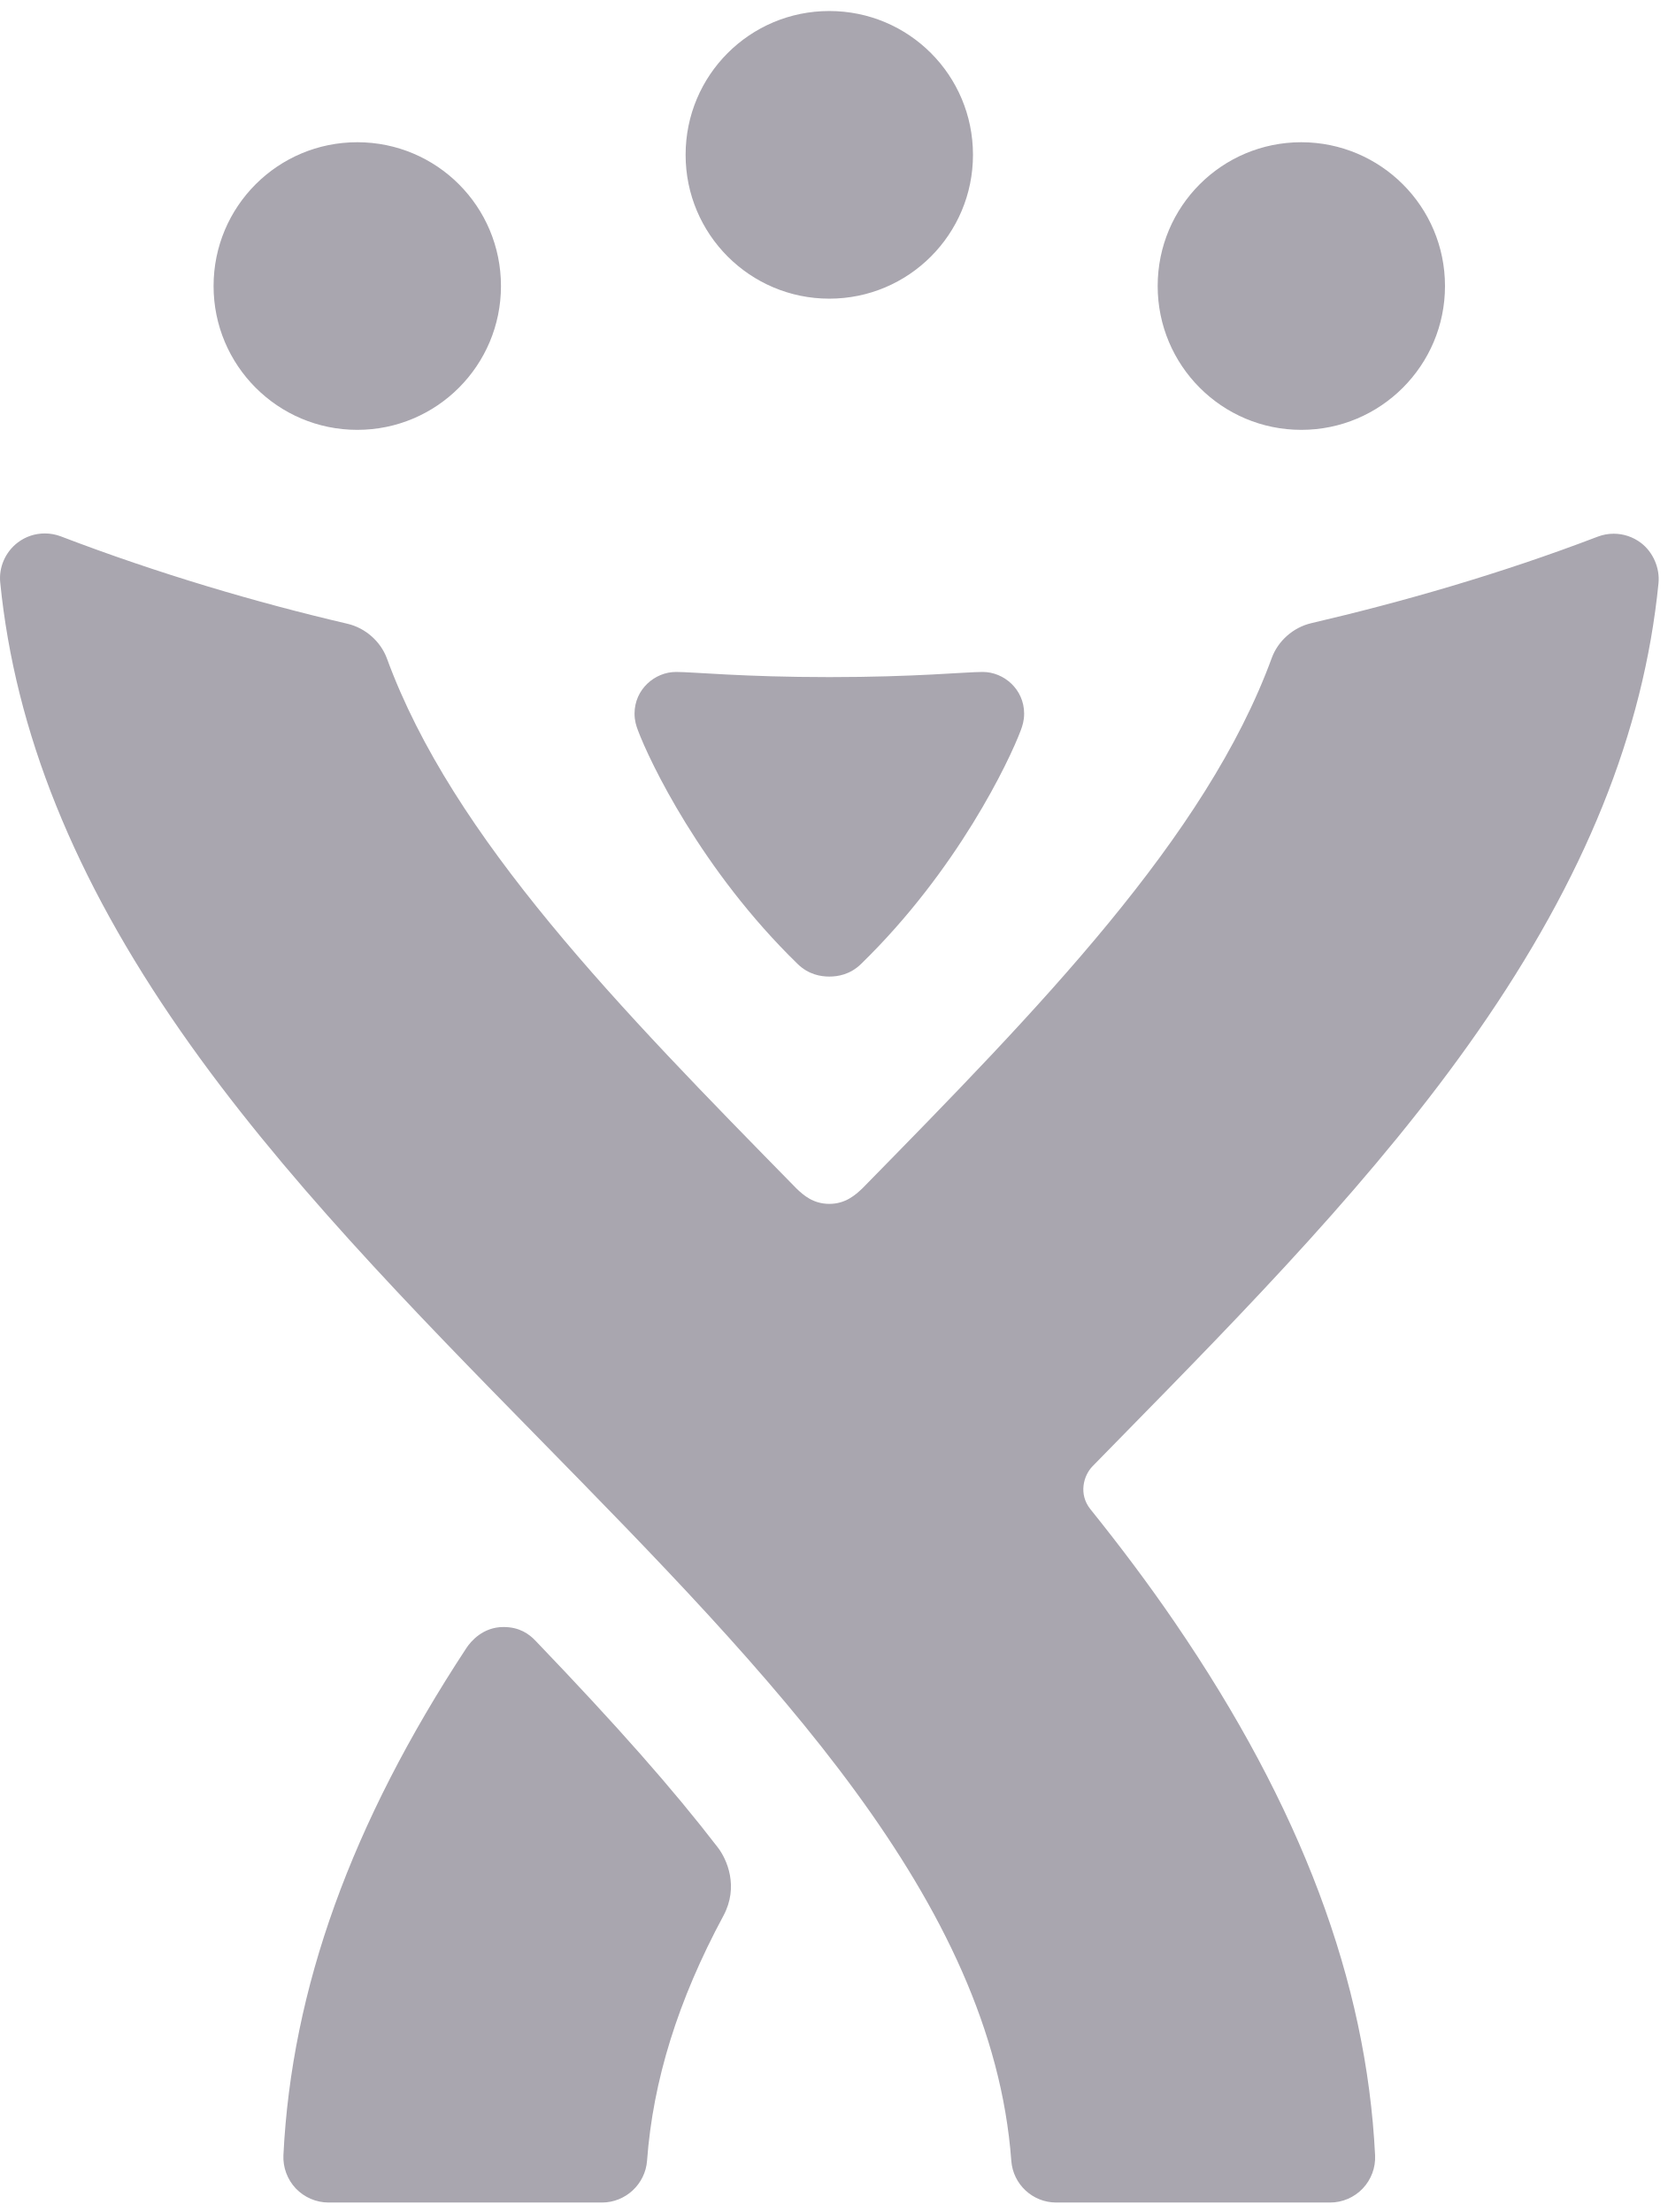
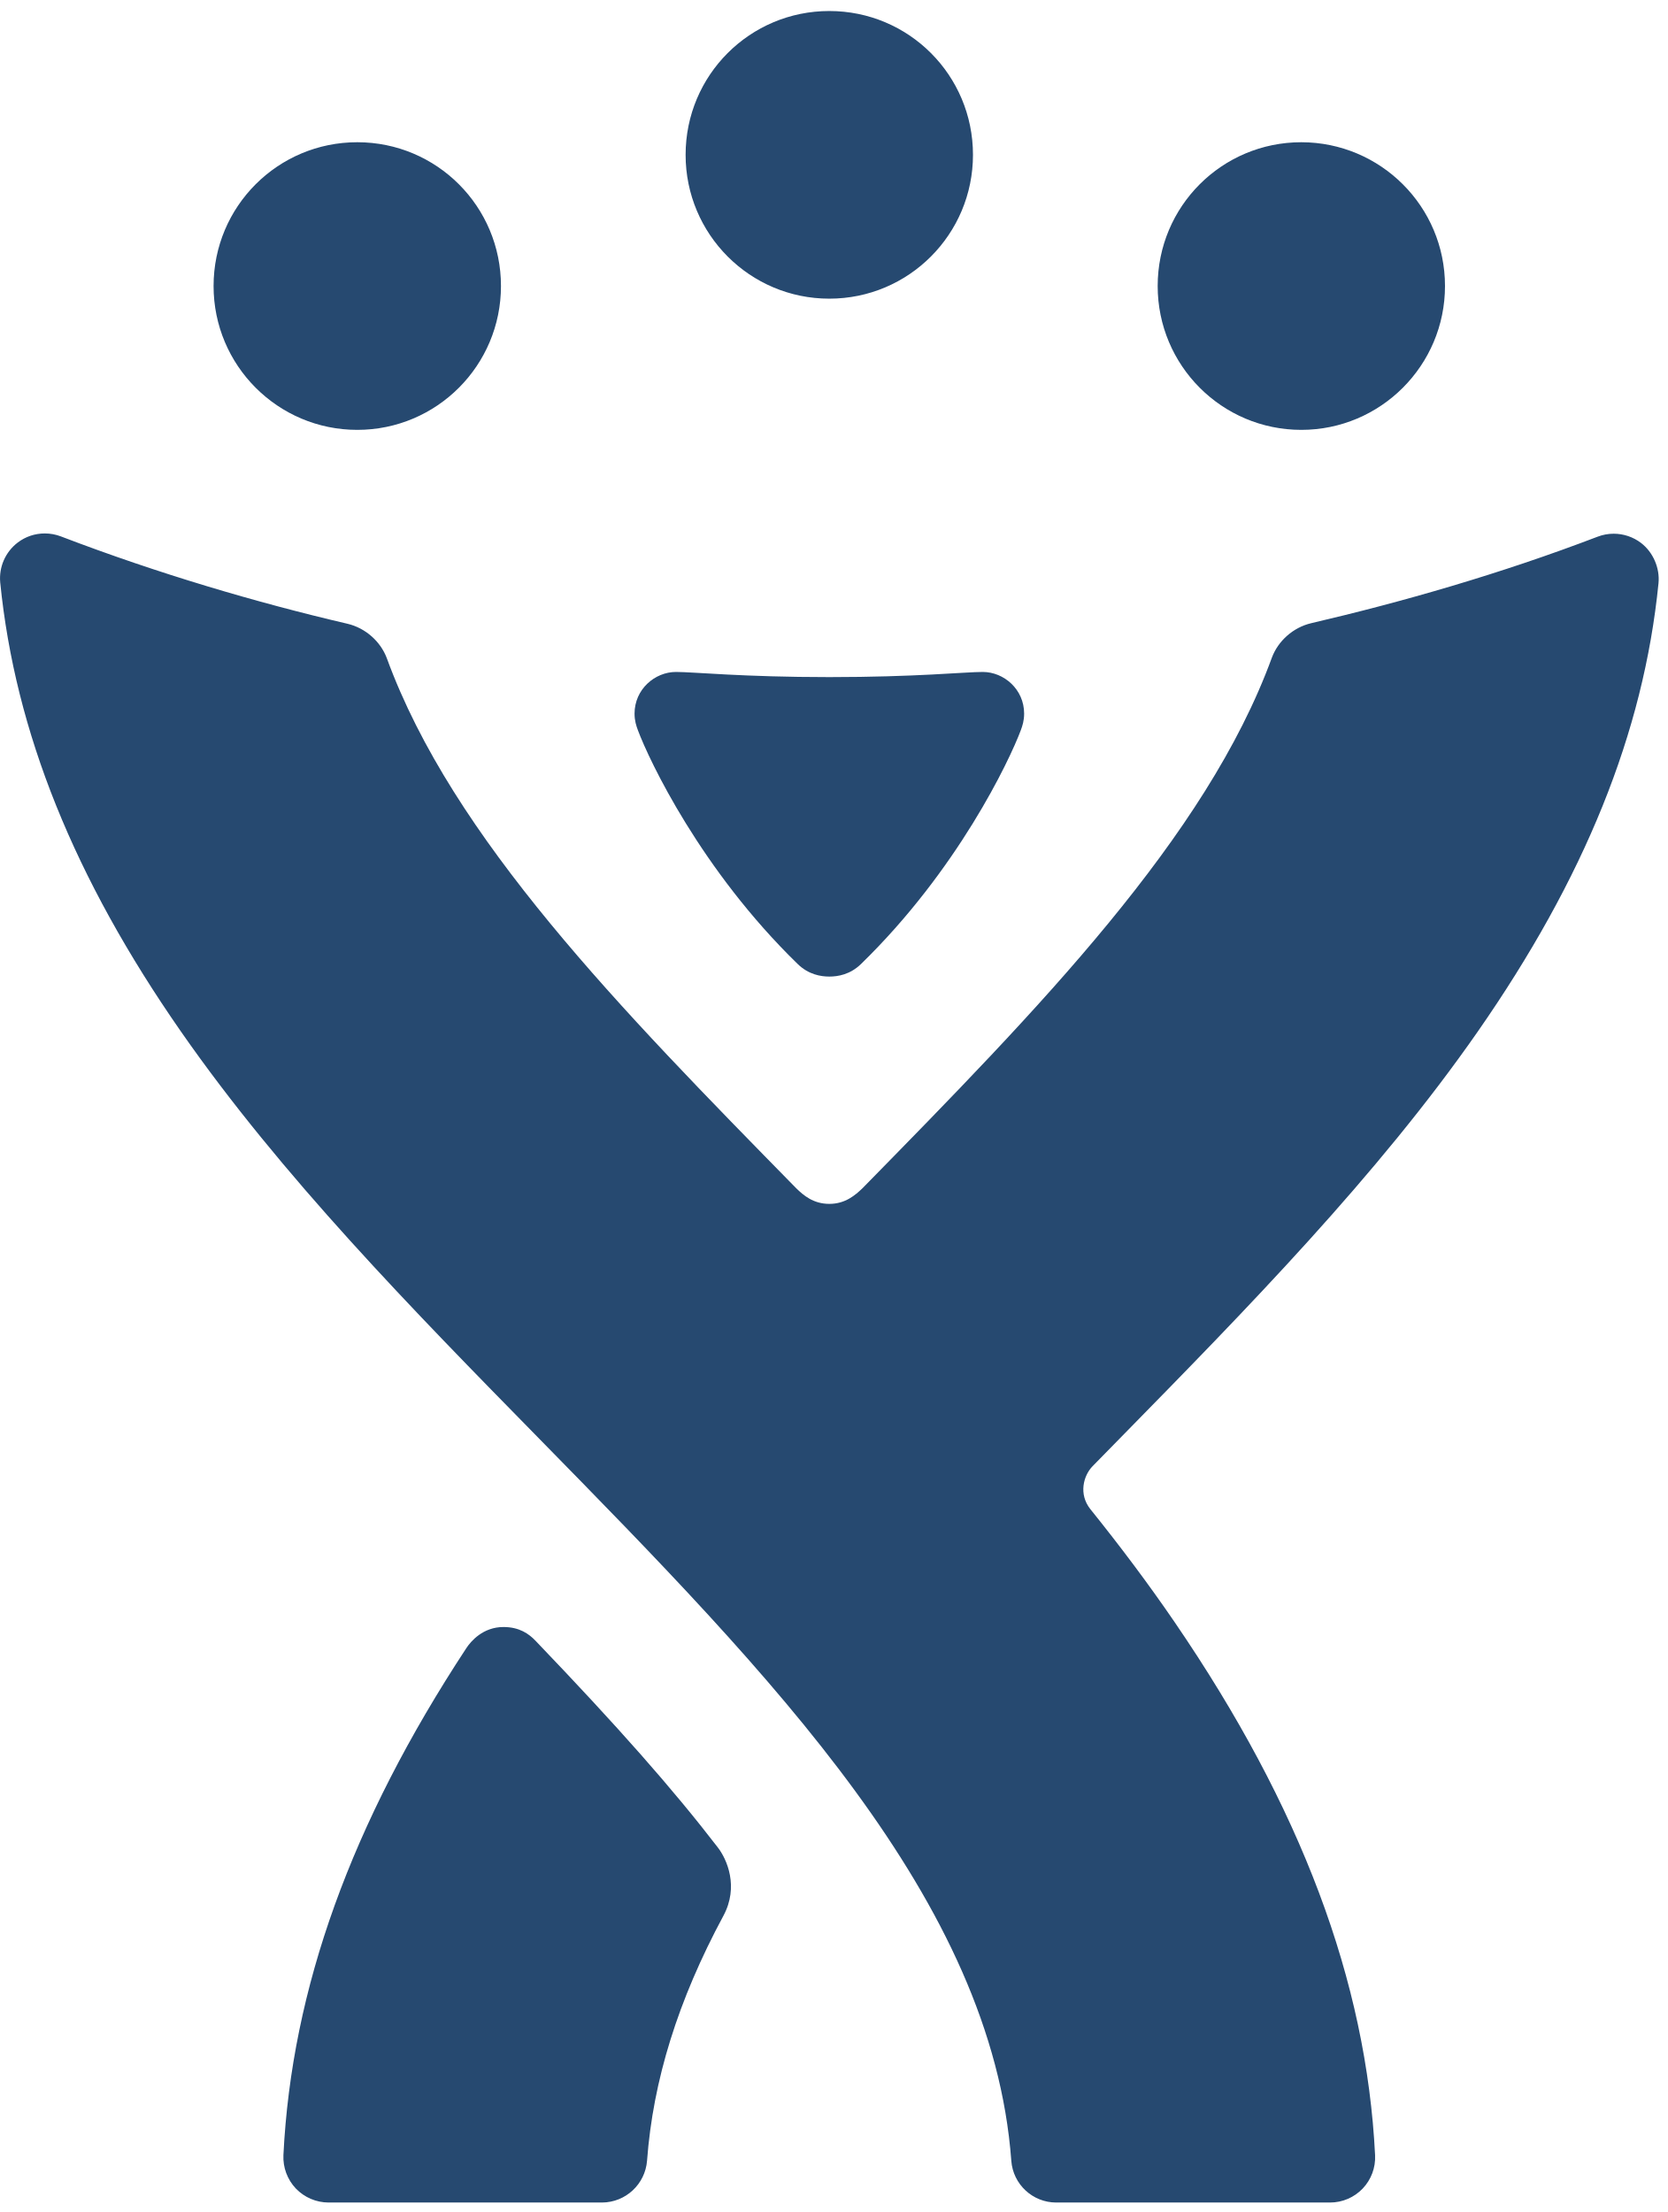
<svg xmlns="http://www.w3.org/2000/svg" width="144" height="191" viewBox="0 0 144 191">
-   <g fill="#A9A6AF">
-     <path d="M30.847 12.281C23.991 12.281 18.44 17.825 18.44 24.698 18.44 31.554 23.991 37.117 30.847 37.117 37.708 37.117 43.253 31.554 43.253 24.698 43.253 17.825 37.708 12.281 30.847 12.281M112.356 12.281C105.497 12.281 99.953 17.825 99.953 24.698 99.953 31.554 105.497 37.117 112.356 37.117 119.196 37.117 124.76 31.554 124.76 24.698 124.76 17.825 119.196 12.29 112.356 12.281M71.601.951C64.746.951 59.195 6.494 59.195 13.369 59.195 20.225 64.746 25.789 71.601 25.789 78.461 25.789 84.006 20.225 84.006 13.369 84.006 6.494 78.461.951 71.601.951M141.686 46.882C140.995 46.357 140.166 46.085 139.324 46.085 138.857 46.085 138.385 46.17 137.938 46.342 129.537 49.555 121.006 51.994 113.22 53.808 111.632 54.178 110.349 55.358 109.818 56.774 104.145 72.313 89.659 87.11 74.461 102.608 73.851 103.187 72.997 103.951 71.606 103.951 70.218 103.951 69.372 103.211 68.751 102.608 53.555 87.11 39.069 72.364 33.394 56.824 32.862 55.409 31.579 54.23 29.994 53.858 22.203 52.044 13.651 49.529 5.26 46.317 4.811 46.146 4.339 46.061 3.87 46.061 3.029 46.061 2.214 46.325 1.526 46.851.449 47.672-.109 49.004.018 50.283 1.305 63.205 6.411 75.838 15.626 89.075 24.288 101.521 35.586 113.041 46.509 124.181 66.635 144.71 85.648 164.099 87.316 186.582 87.466 188.61 89.156 190.182 91.194 190.182L114.84 190.182C115.905 190.182 116.922 189.744 117.657 188.972 118.389 188.202 118.777 187.166 118.724 186.101 117.98 171.07 112.323 156.016 101.43 140.086 99.147 136.746 96.702 133.496 94.145 130.316 93.106 129.021 93.541 127.412 94.336 126.6 95.121 125.796 95.91 124.994 96.704 124.181 107.628 113.04 118.924 101.521 127.588 89.075 136.802 75.836 141.906 63.278 143.194 50.358 143.322 49.06 142.733 47.682 141.686 46.882M46.232 141.67C45.673 141.085 44.851 140.488 43.471 140.488 41.706 140.488 40.659 141.708 40.263 142.312 30.317 157.447 25.18 171.732 24.47 186.087 24.419 187.146 24.809 188.197 25.541 188.97 26.276 189.739 27.307 190.182 28.37 190.182L51.975 190.182C54.006 190.182 55.717 188.593 55.866 186.568 56.38 179.649 58.534 172.714 62.456 165.426 63.815 162.905 62.759 160.537 61.977 159.524 58.086 154.464 53.321 149.067 46.232 141.67" />
-     <path d="M71.628,58.466 C79.038,58.466 83.336,58.021 84.846,58.021 C86.675,58.021 88.423,59.52 88.423,61.618 C88.423,62.23 88.278,62.668 88.135,63.055 C87.152,65.682 82.673,75.135 74.334,83.244 C73.398,84.154 72.338,84.324 71.608,84.324 L71.599,84.324 C70.87,84.324 69.811,84.154 68.876,83.244 C60.537,75.135 56.057,65.682 55.076,63.055 C54.931,62.668 54.786,62.23 54.786,61.618 C54.786,59.52 56.537,58.021 58.366,58.021 C59.875,58.021 64.171,58.466 71.579,58.466 L71.628,58.466" />
+   <g fill="#264970">
+     <path d="M30.847 12.281c-6.856 0-12.407 5.544-12.407 12.417 0 6.856 5.551 12.42 12.407 12.42 6.86 0 12.406-5.564 12.406-12.42 0-6.873-5.545-12.417-12.406-12.417m81.51 0c-6.86 0-12.404 5.544-12.404 12.417 0 6.856 5.544 12.42 12.403 12.42 6.84 0 12.404-5.564 12.404-12.42 0-6.873-5.564-12.408-12.404-12.417M71.601.951c-6.855 0-12.406 5.543-12.406 12.418 0 6.856 5.55 12.42 12.406 12.42 6.86 0 12.405-5.564 12.405-12.42C84.006 6.494 78.46.951 71.6.951m70.085 45.93a3.9 3.9 0 0 0-2.362-.796c-.467 0-.94.085-1.386.257-8.4 3.213-16.932 5.652-24.718 7.466-1.588.37-2.87 1.55-3.402 2.966-5.673 15.539-20.159 30.336-35.357 45.834-.61.579-1.464 1.343-2.855 1.343-1.388 0-2.234-.74-2.855-1.343C53.555 87.11 39.069 72.364 33.394 56.824c-.532-1.415-1.815-2.594-3.4-2.966-7.791-1.814-16.343-4.329-24.734-7.54a3.91 3.91 0 0 0-1.39-.257c-.841 0-1.656.264-2.344.79a3.881 3.881 0 0 0-1.508 3.432c1.287 12.922 6.393 25.555 15.608 38.792 8.662 12.446 19.96 23.966 30.883 35.106 20.126 20.53 39.139 39.918 40.807 62.401a3.889 3.889 0 0 0 3.878 3.6h23.646a3.892 3.892 0 0 0 3.884-4.08c-.744-15.032-6.401-30.086-17.294-46.016-2.283-3.34-4.728-6.59-7.285-9.77-1.039-1.295-.604-2.904.19-3.716.786-.804 1.575-1.606 2.37-2.419 10.923-11.14 22.22-22.66 30.883-35.106 9.214-13.239 14.318-25.797 15.606-38.717.128-1.298-.461-2.676-1.508-3.476M46.232 141.67c-.56-.585-1.381-1.182-2.761-1.182-1.765 0-2.812 1.22-3.208 1.824-9.946 15.135-15.083 29.42-15.793 43.775a3.938 3.938 0 0 0 1.07 2.883 3.937 3.937 0 0 0 2.83 1.212h23.605a3.92 3.92 0 0 0 3.891-3.614c.514-6.919 2.668-13.854 6.59-21.142 1.36-2.521.303-4.89-.479-5.902-3.89-5.06-8.656-10.457-15.745-17.854" />
+     <path d="M71.628 58.466c7.41 0 11.708-.445 13.218-.445 1.83 0 3.577 1.499 3.577 3.597 0 .612-.145 1.05-.288 1.437-.983 2.627-5.462 12.08-13.801 20.189-.936.91-1.996 1.08-2.726 1.08H71.6c-.729 0-1.788-.17-2.723-1.08-8.34-8.109-12.82-17.562-13.8-20.19-.145-.386-.29-.824-.29-1.436 0-2.098 1.75-3.597 3.58-3.597 1.51 0 5.805.445 13.213.445h.049" />
  </g>
</svg>
